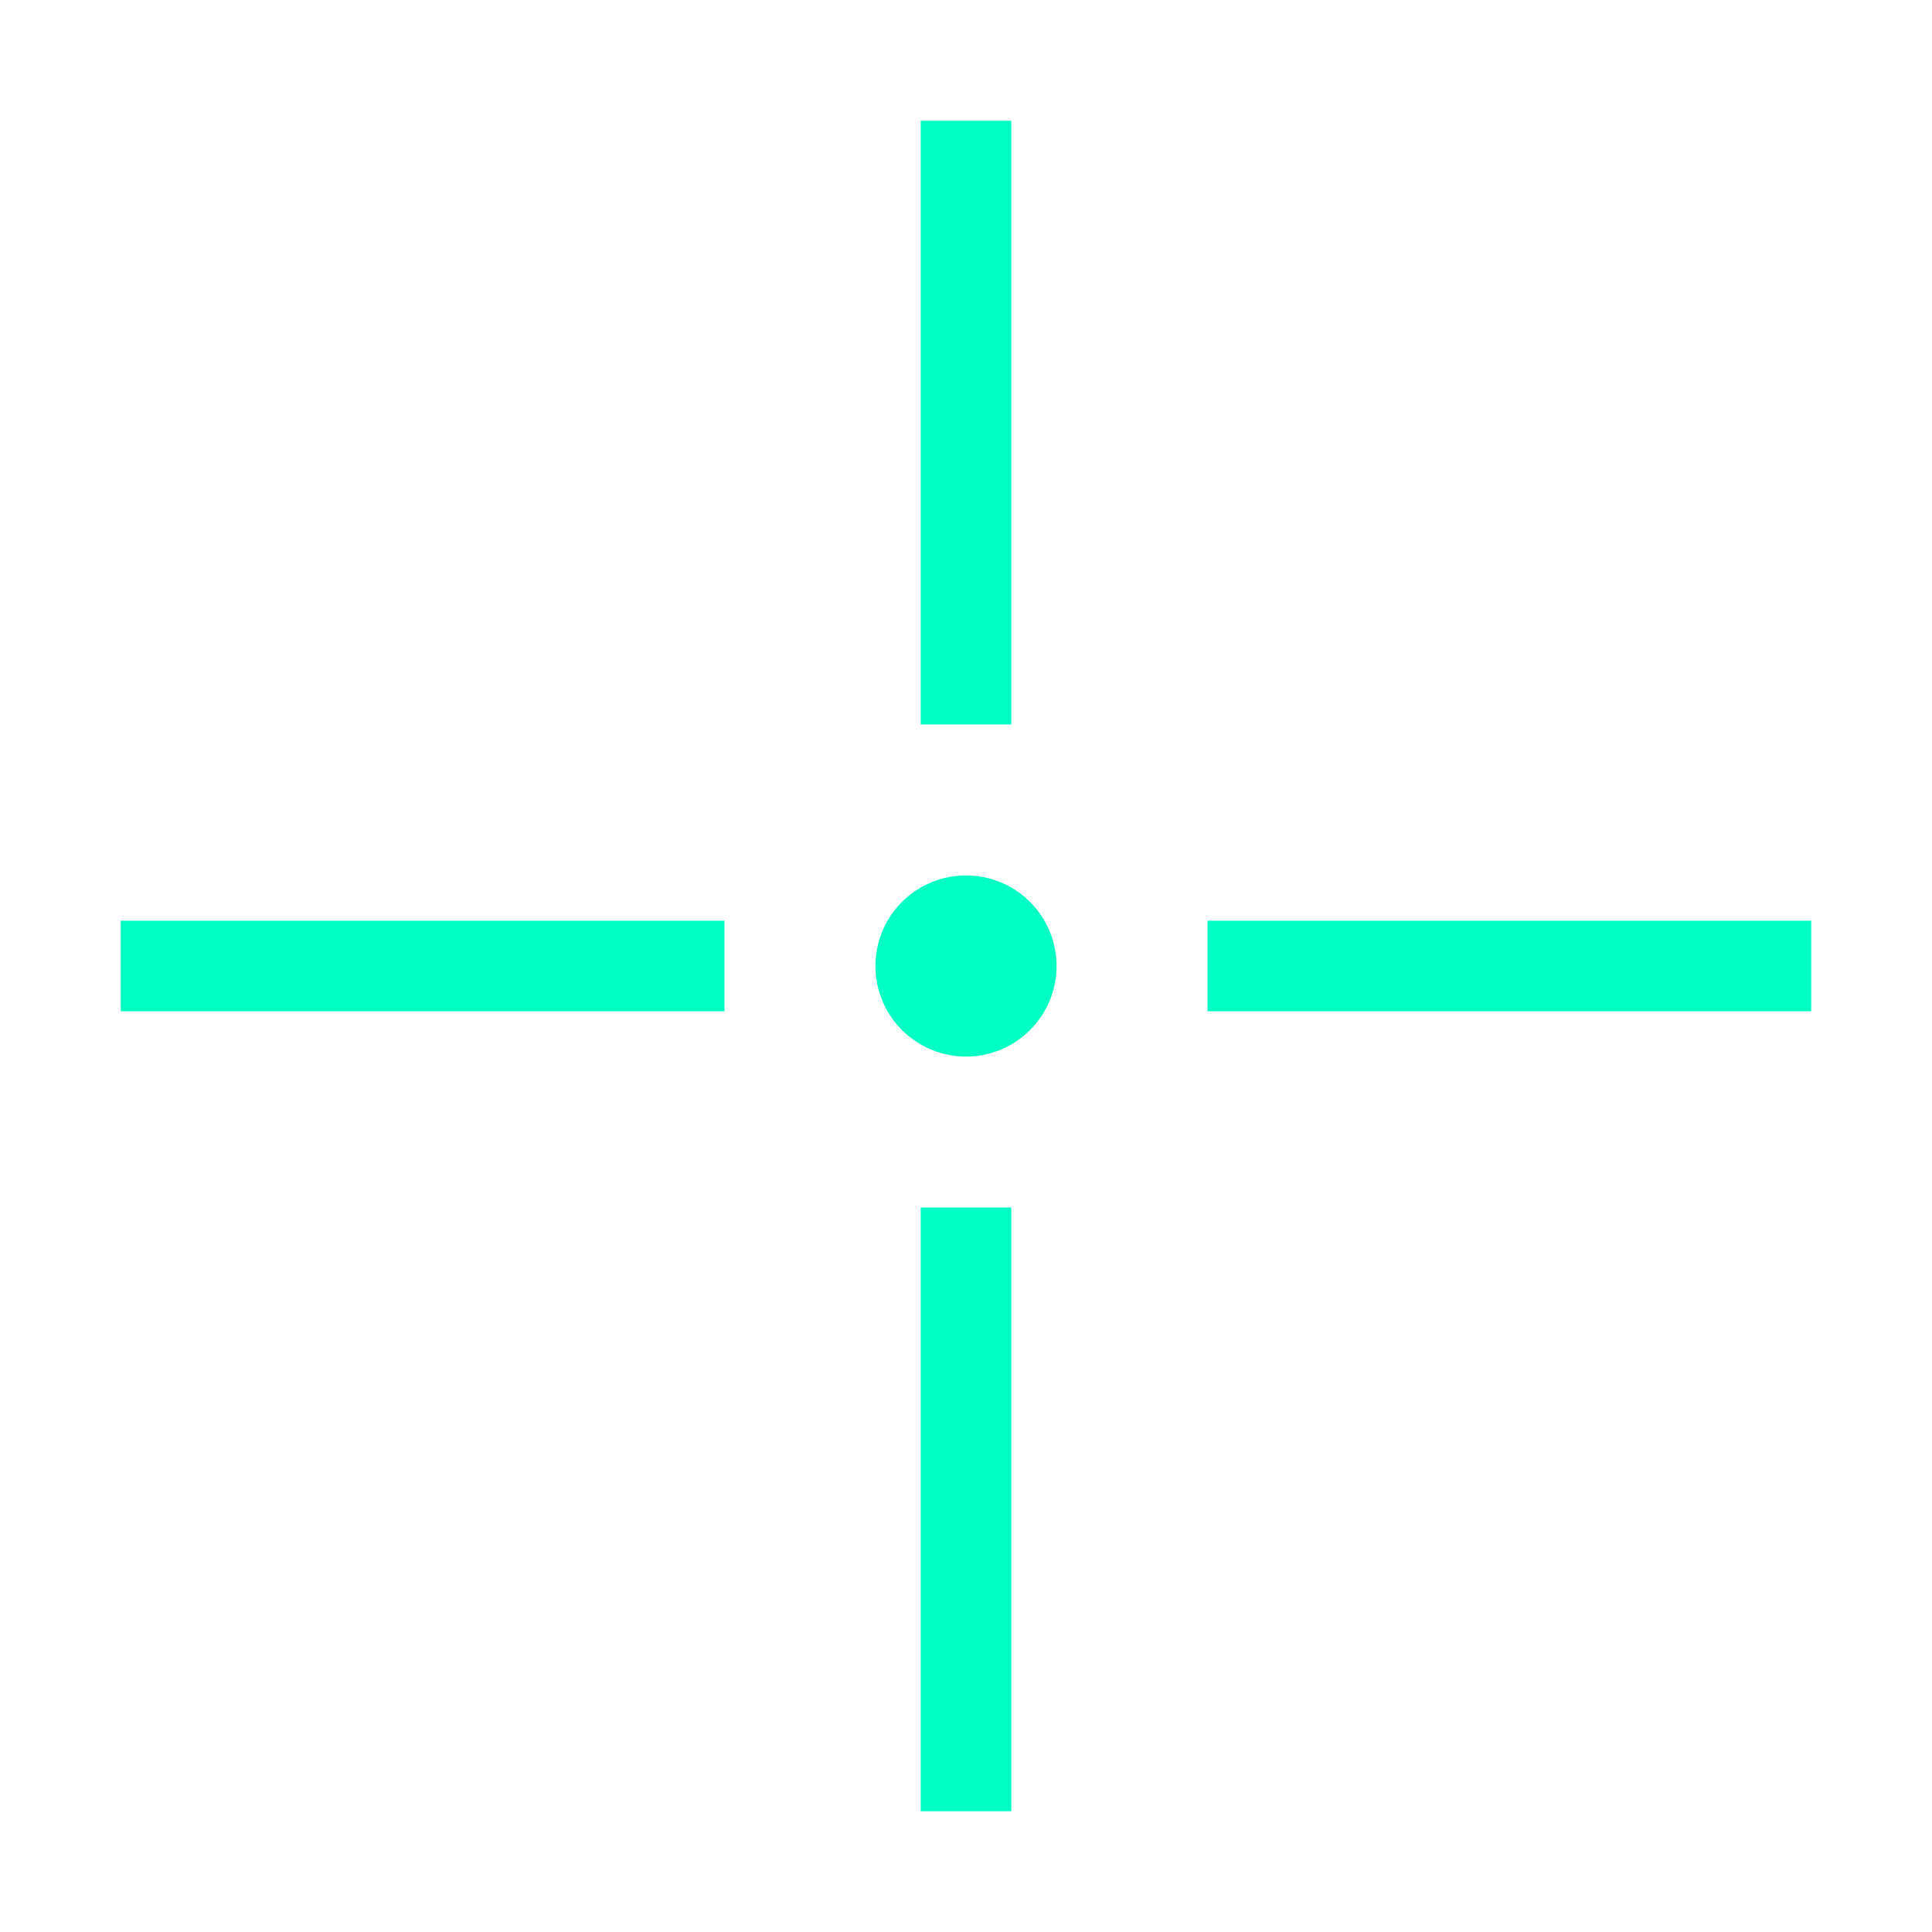
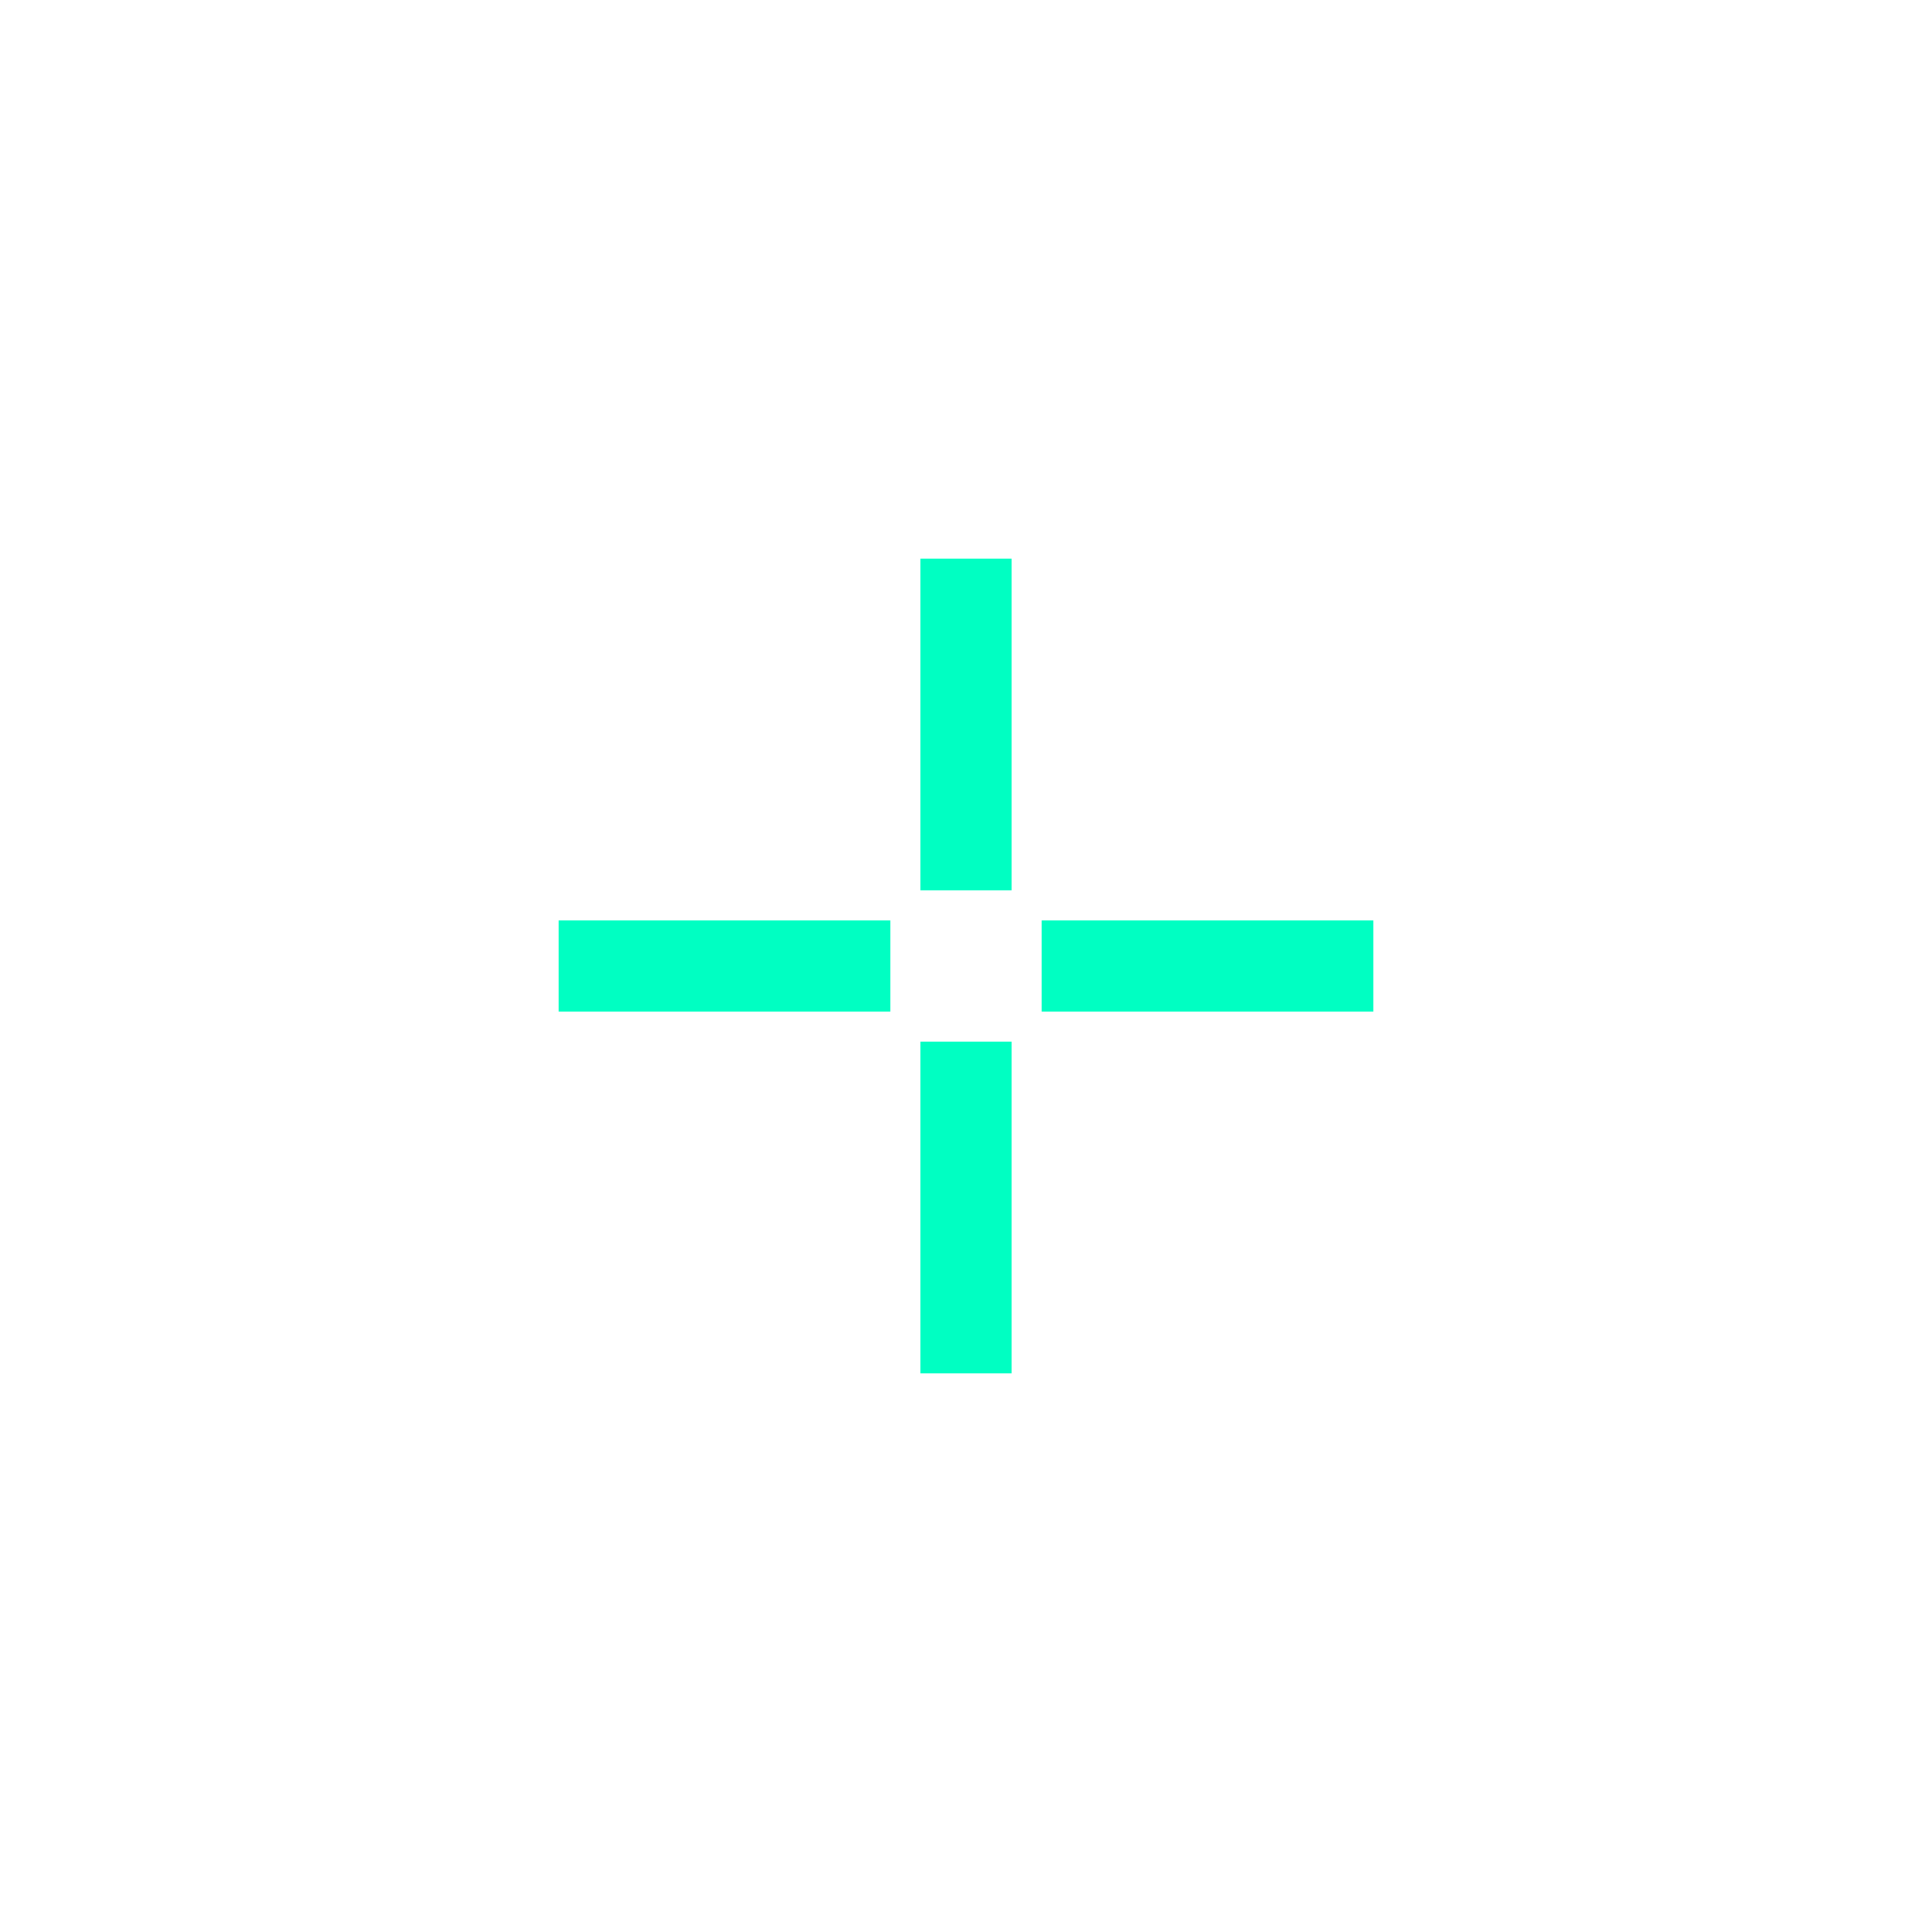
<svg xmlns="http://www.w3.org/2000/svg" width="32" height="32" viewBox="0 0 32 32">
-   <line x1="2" y1="16" x2="12" y2="16" stroke="#00FFC2" stroke-width="1.5" />
-   <line x1="20" y1="16" x2="30" y2="16" stroke="#00FFC2" stroke-width="1.5" />
-   <line x1="16" y1="2" x2="16" y2="12" stroke="#00FFC2" stroke-width="1.5" />
-   <line x1="16" y1="20" x2="16" y2="30" stroke="#00FFC2" stroke-width="1.5" />
-   <circle cx="16" cy="16" r="1.5" fill="#00FFC2" />
+   <line x1="10" y1="16" x2="14" y2="16" stroke="#00FFC2" stroke-width="1.5" stroke-linecap="square" />
+   <line x1="18" y1="16" x2="22" y2="16" stroke="#00FFC2" stroke-width="1.5" stroke-linecap="square" />
+   <line x1="16" y1="10" x2="16" y2="14" stroke="#00FFC2" stroke-width="1.5" stroke-linecap="square" />
+   <line x1="16" y1="18" x2="16" y2="22" stroke="#00FFC2" stroke-width="1.5" stroke-linecap="square" />
</svg>
